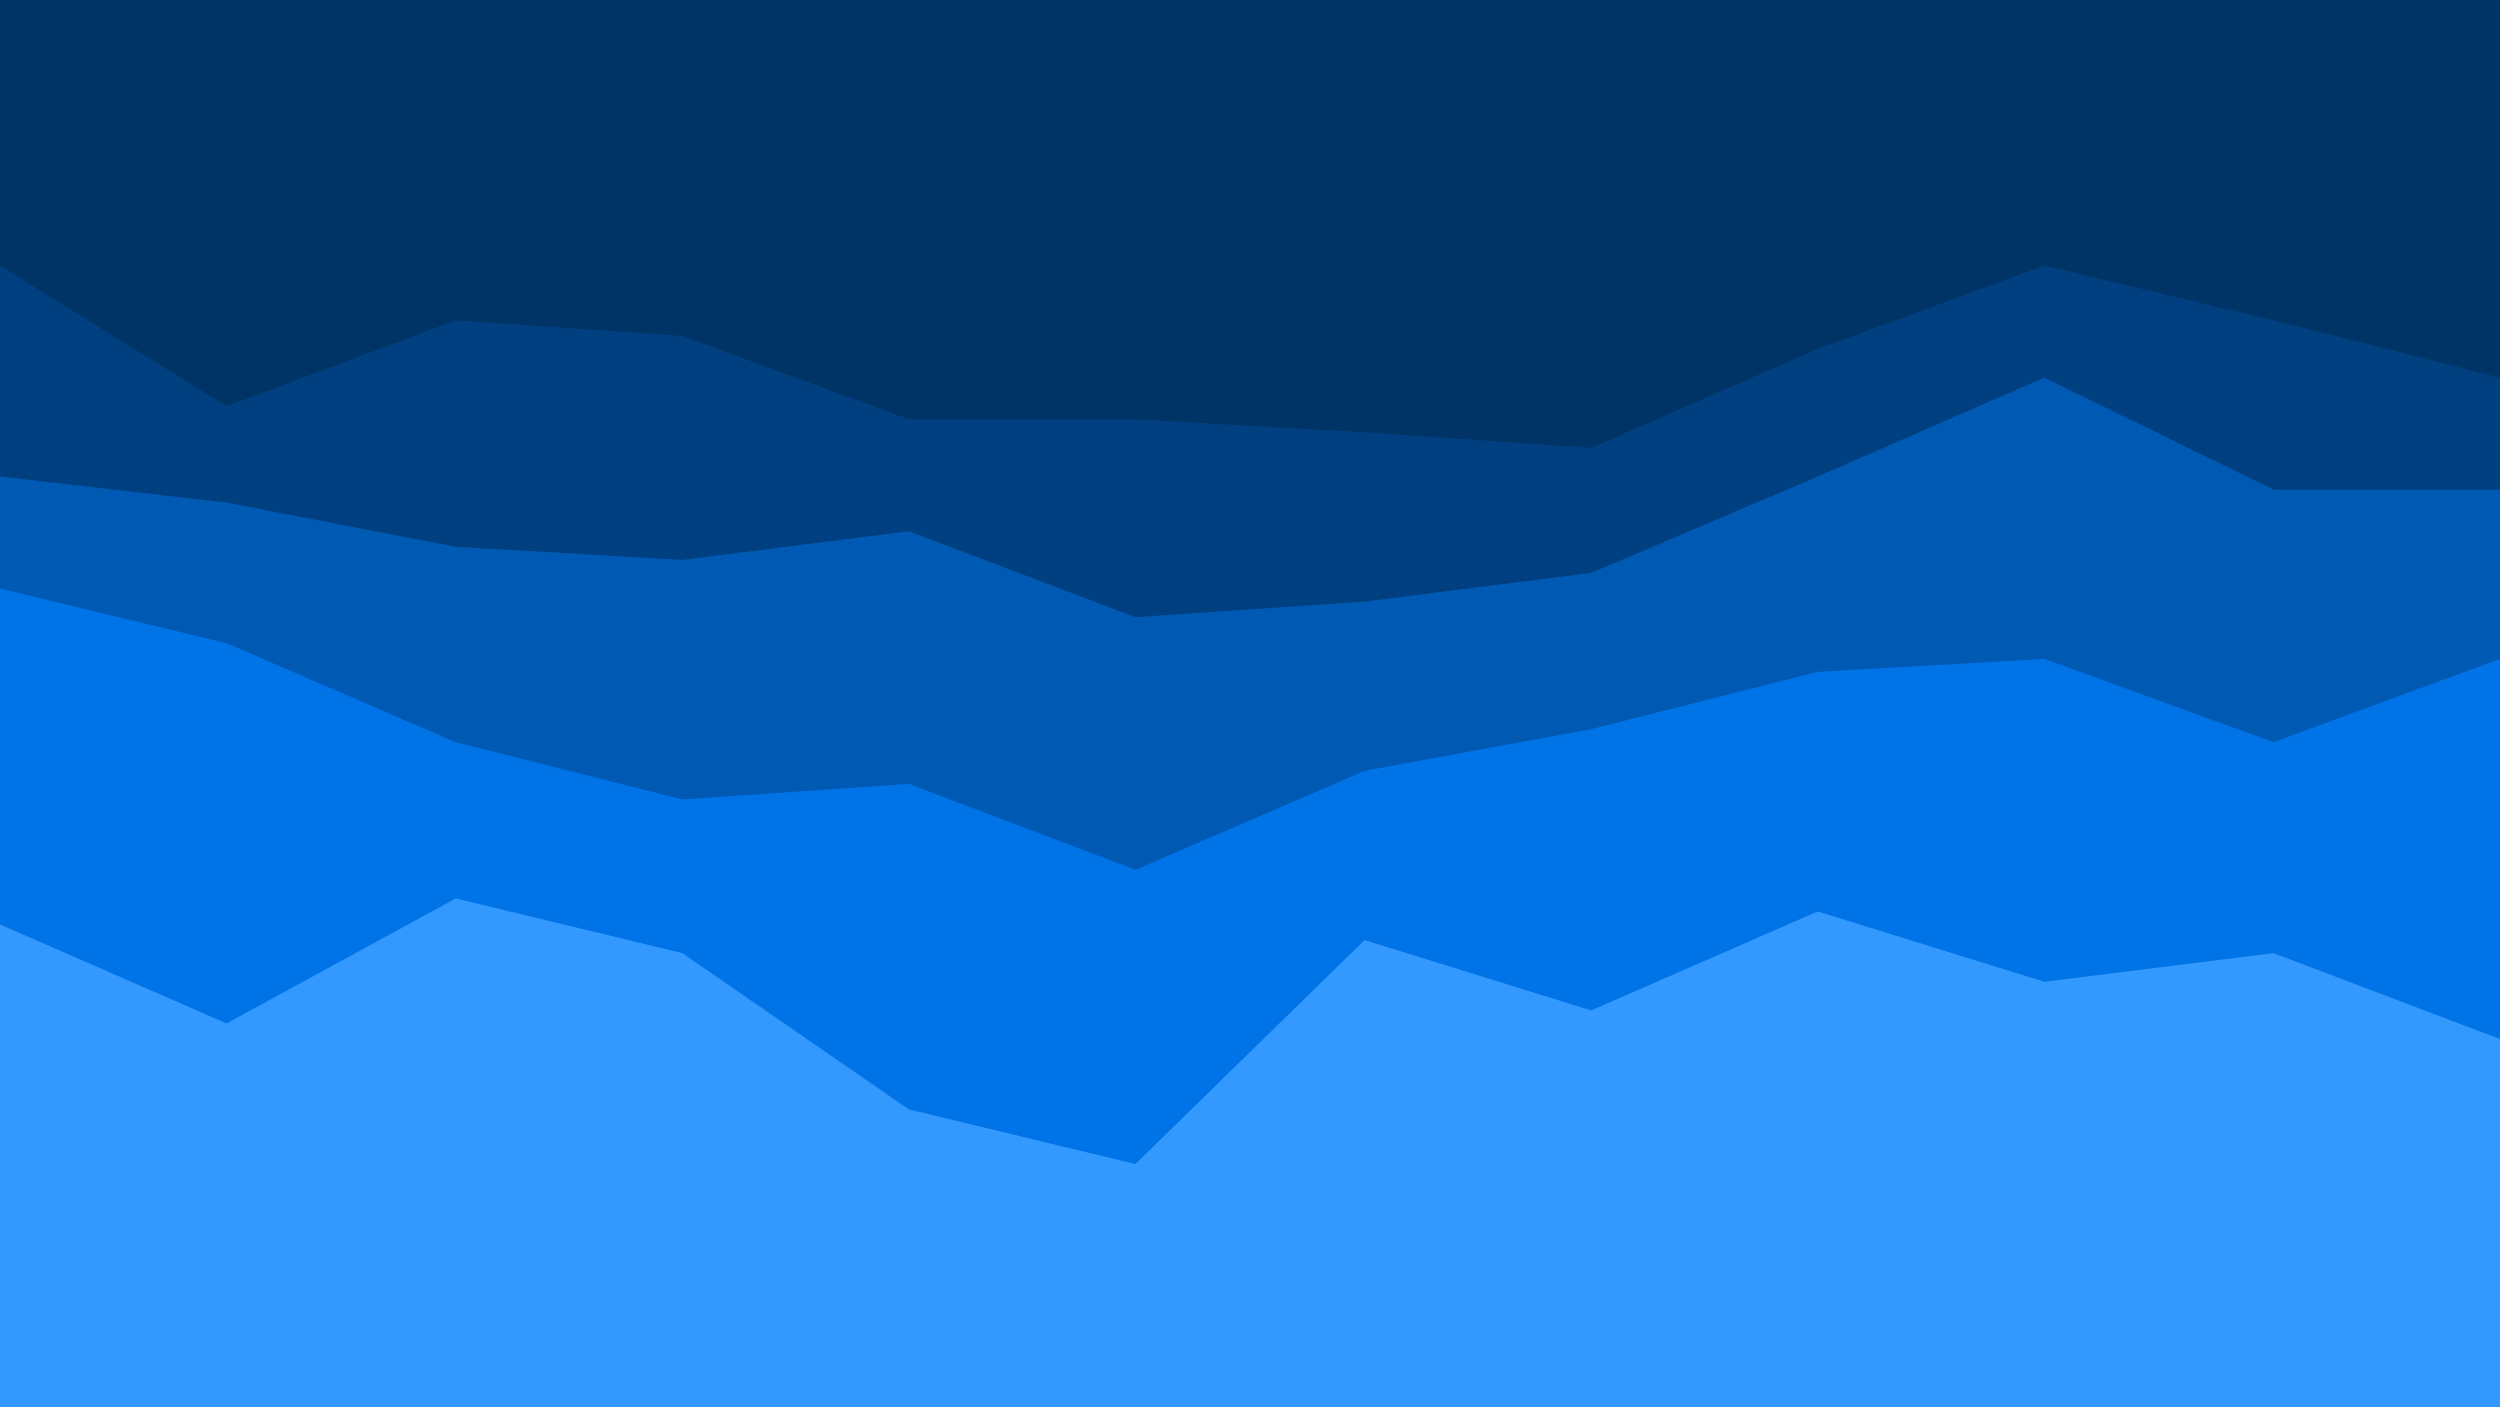
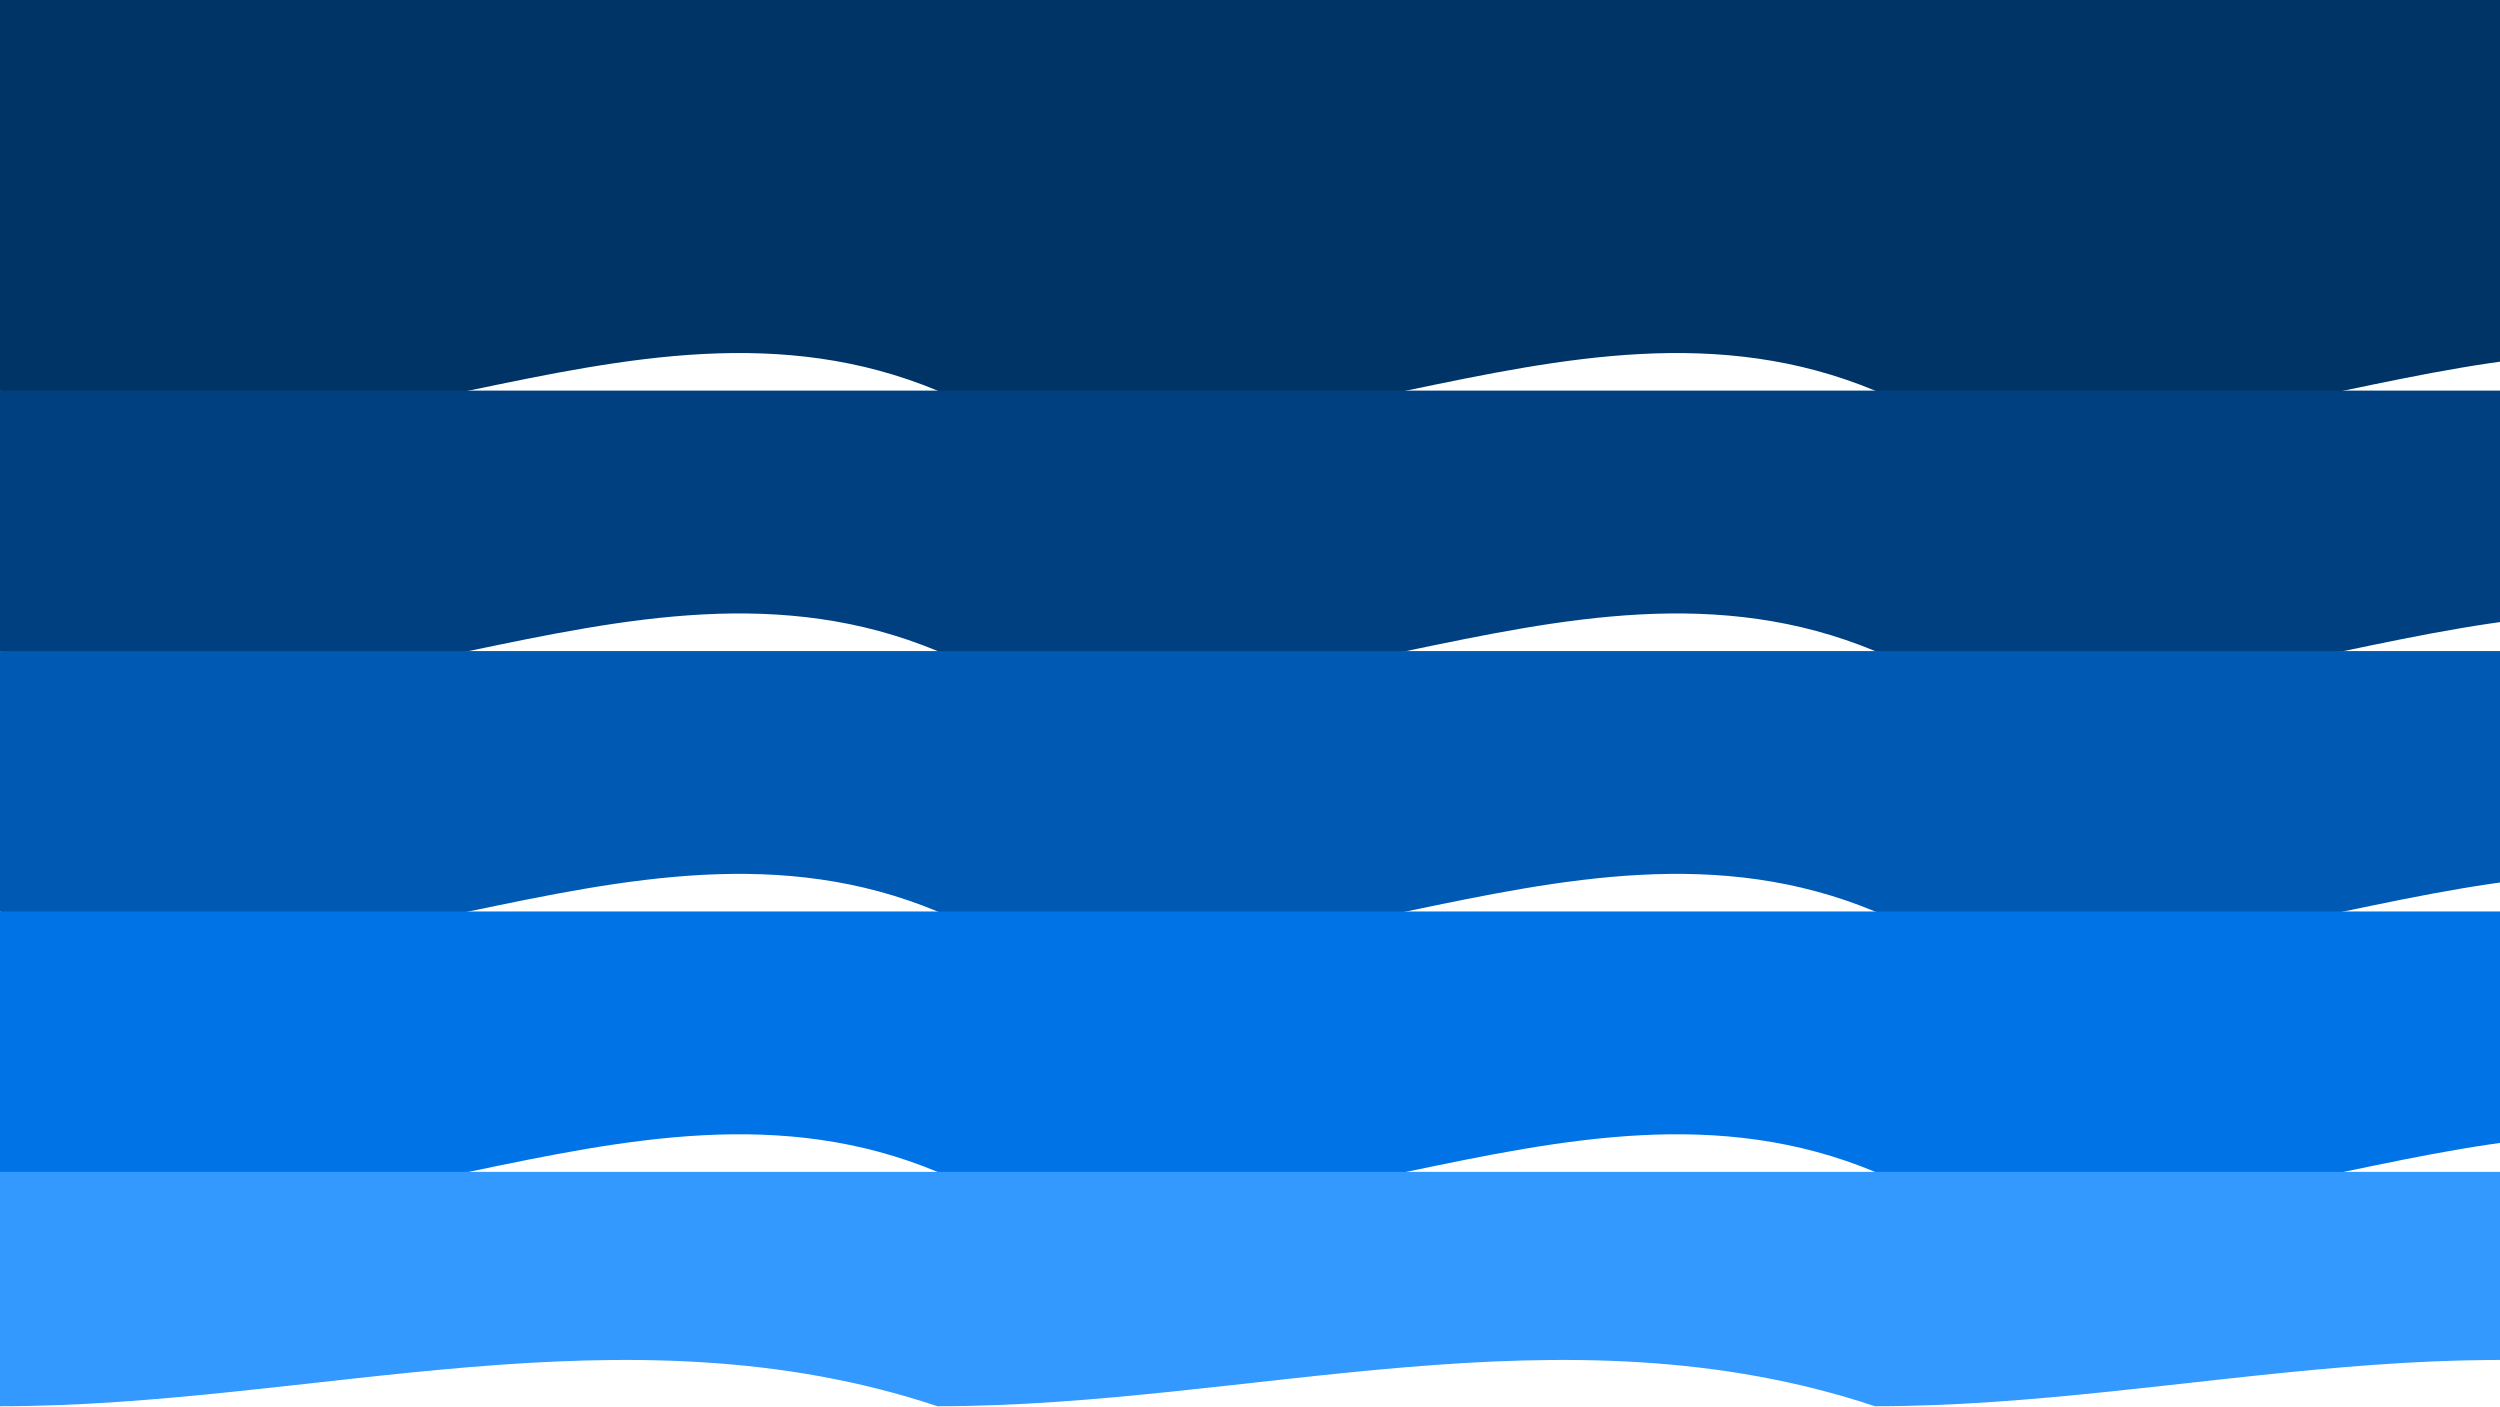
<svg xmlns="http://www.w3.org/2000/svg" id="visual" viewBox="0 0 960 540" width="960" height="540" version="1.1">
-   <path d="M0 104L87 158L175 125L262 131L349 163L436 163L524 168L611 174L698 136L785 104L873 125L960 147L960 0L873 0L785 0L698 0L611 0L524 0L436 0L349 0L262 0L175 0L87 0L0 0Z" fill="#003366" />
-   <path d="M0 185L87 195L175 212L262 217L349 206L436 239L524 233L611 222L698 185L785 147L873 190L960 190L960 145L873 123L785 102L698 134L611 172L524 166L436 161L349 161L262 129L175 123L87 156L0 102Z" fill="#004080" />
-   <path d="M0 228L87 249L175 287L262 309L349 303L436 336L524 298L611 282L698 260L785 255L873 287L960 255L960 188L873 188L785 145L698 183L611 220L524 231L436 237L349 204L262 215L175 210L87 193L0 183Z" fill="#0059b3" />
-   <path d="M0 357L87 395L175 347L262 368L349 428L436 449L524 363L611 390L698 352L785 379L873 368L960 401L960 253L873 285L785 253L698 258L611 280L524 296L436 334L349 301L262 307L175 285L87 247L0 226Z" fill="#0073e6" />
-   <path d="M0 541L87 541L175 541L262 541L349 541L436 541L524 541L611 541L698 541L785 541L873 541L960 541L960 399L873 366L785 377L698 350L611 388L524 361L436 447L349 426L262 366L175 345L87 393L0 355Z" fill="#3399ff" />
+   <path d="M0 150 C 120 200, 240 100, 360 150 C 480 200, 600 100, 720 150 C 840 200, 960 100, 1080 150 L 1080 0 L 0 0 Z" fill="#003366" />
+   <path d="M0 250 C 120 300, 240 200, 360 250 C 480 300, 600 200, 720 250 C 840 300, 960 200, 1080 250 L 1080 150 L 0 150 Z" fill="#004080" />
+   <path d="M0 350 C 120 400, 240 300, 360 350 C 480 400, 600 300, 720 350 C 840 400, 960 300, 1080 350 L 1080 250 L 0 250 Z" fill="#0059b3" />
+   <path d="M0 450 C 120 500, 240 400, 360 450 C 480 500, 600 400, 720 450 C 840 500, 960 400, 1080 450 L 1080 350 L 0 350 Z" fill="#0073e6" />
+   <path d="M0 540 C 120 540, 240 500, 360 540 C 480 540, 600 500, 720 540 C 840 540, 960 500, 1080 540 L 1080 450 L 0 450 Z" fill="#3399ff" />
</svg>
